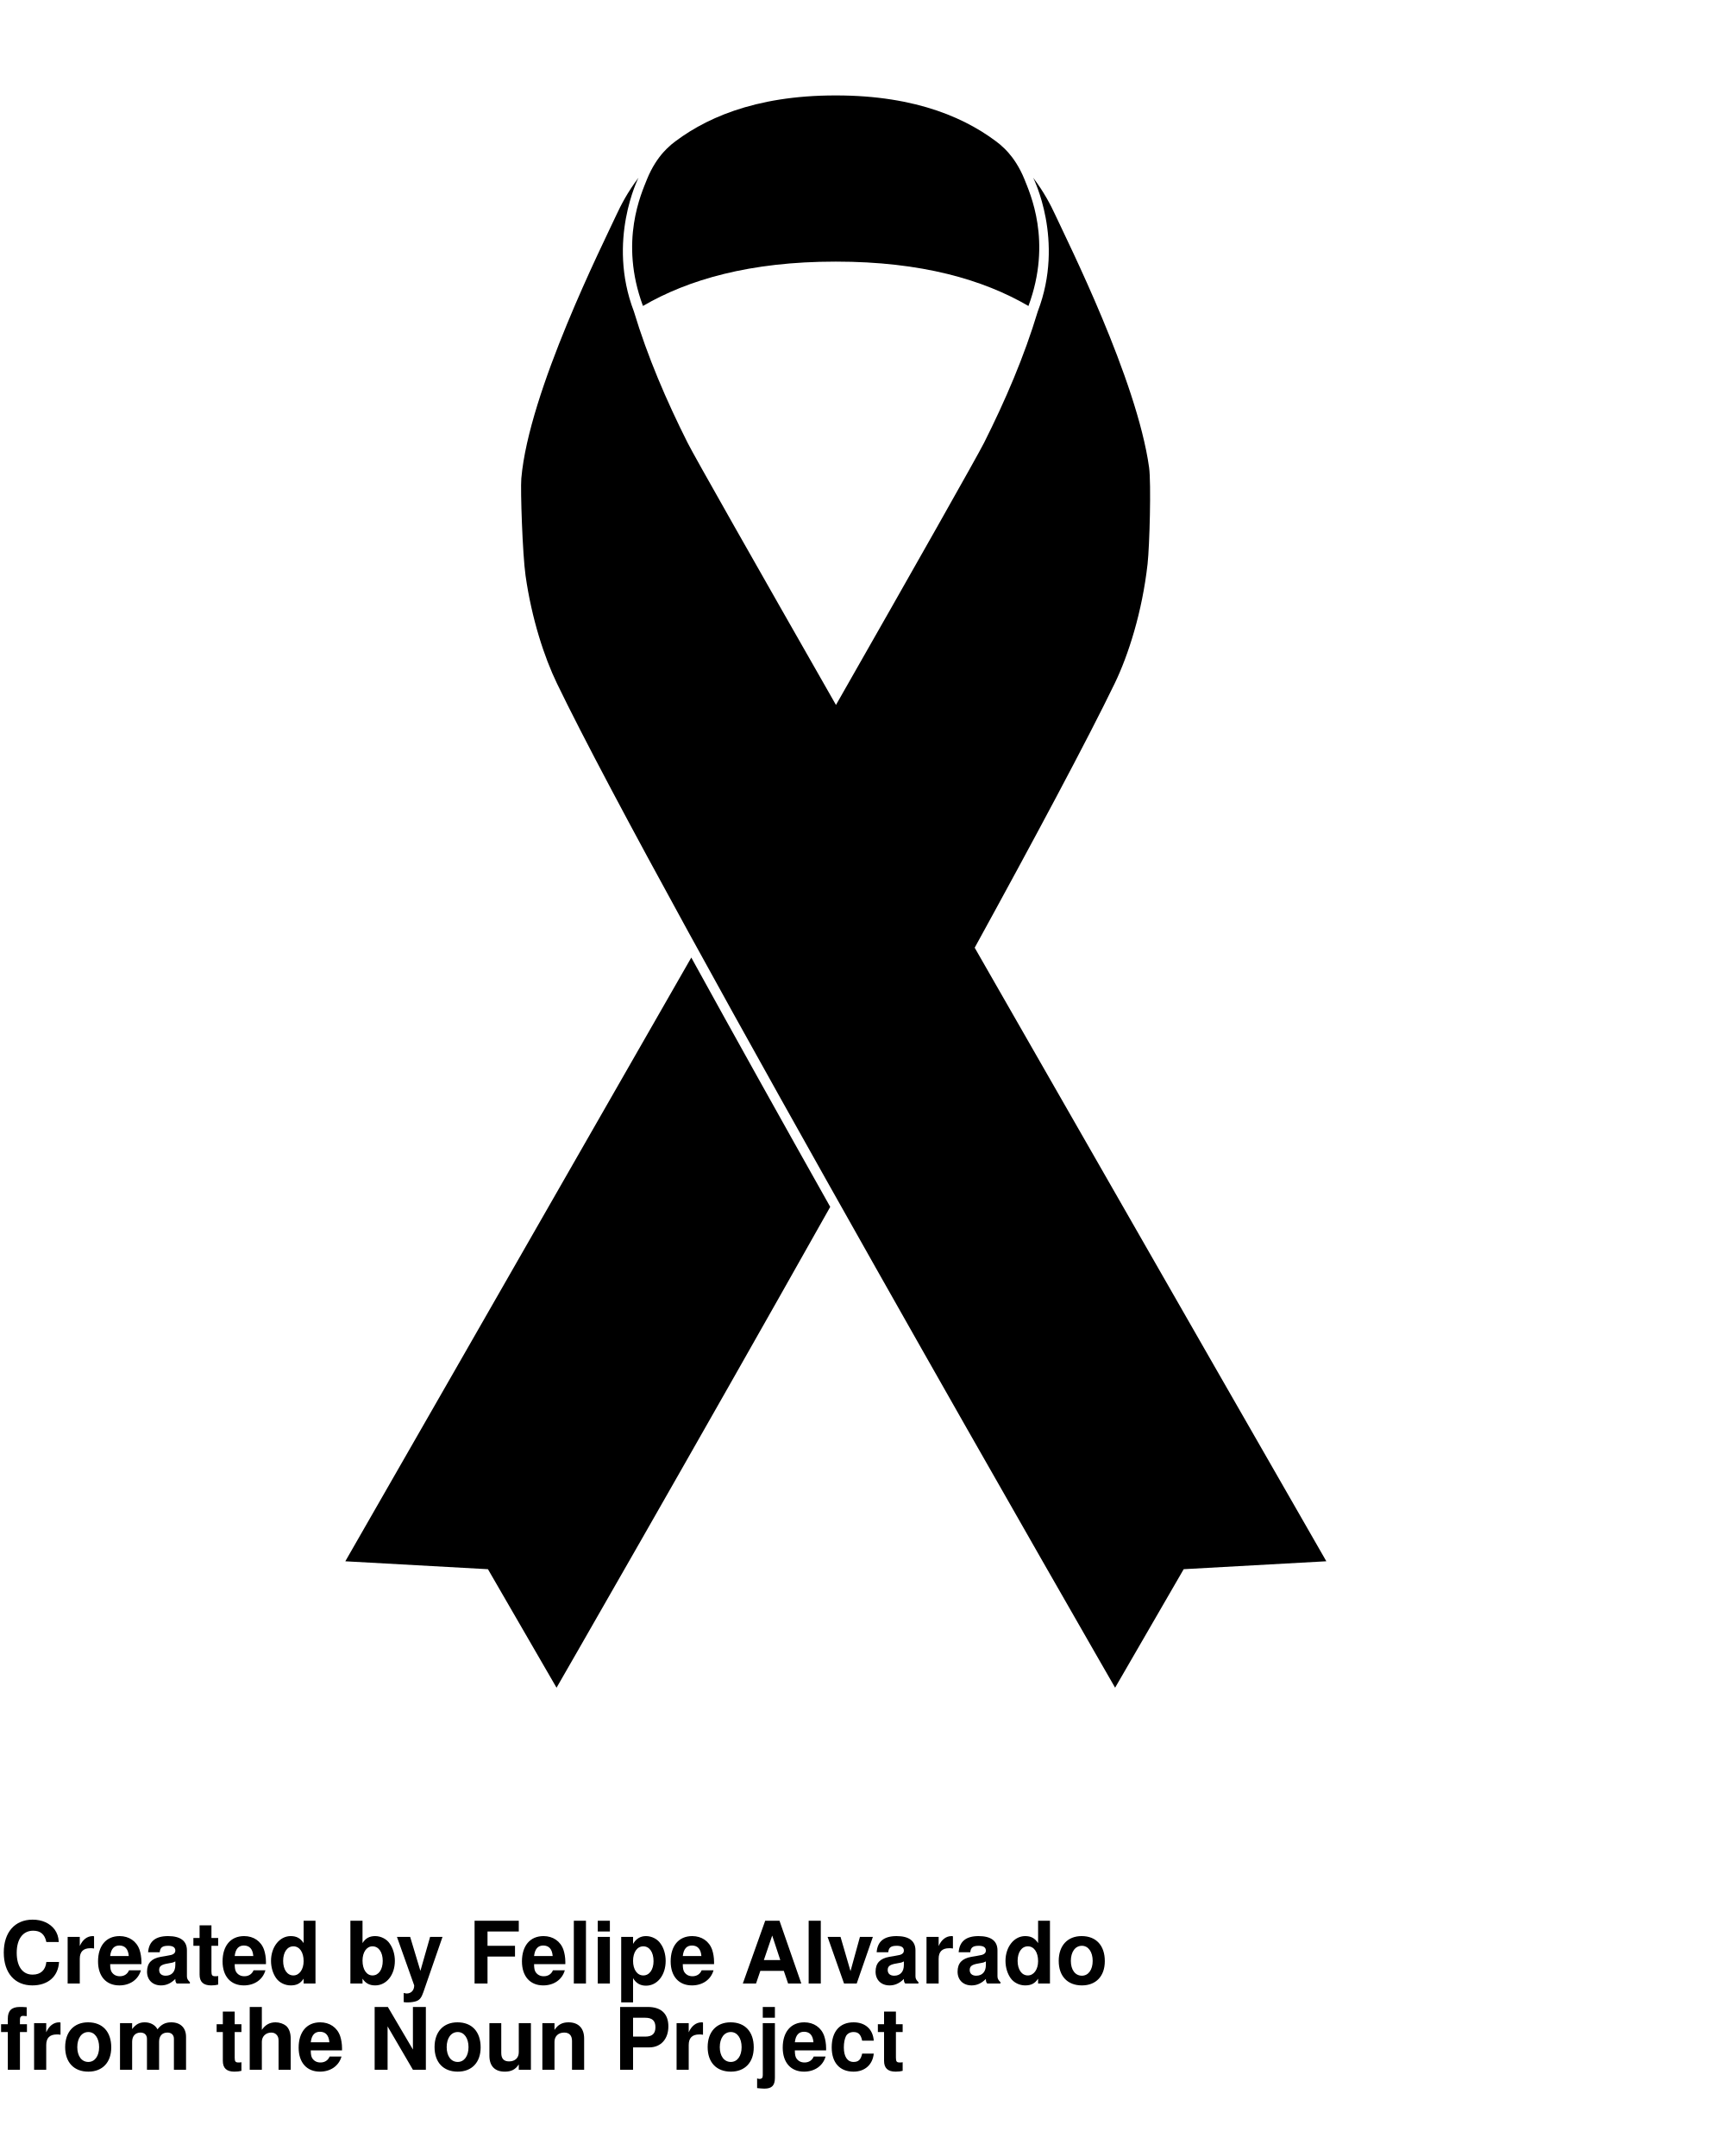
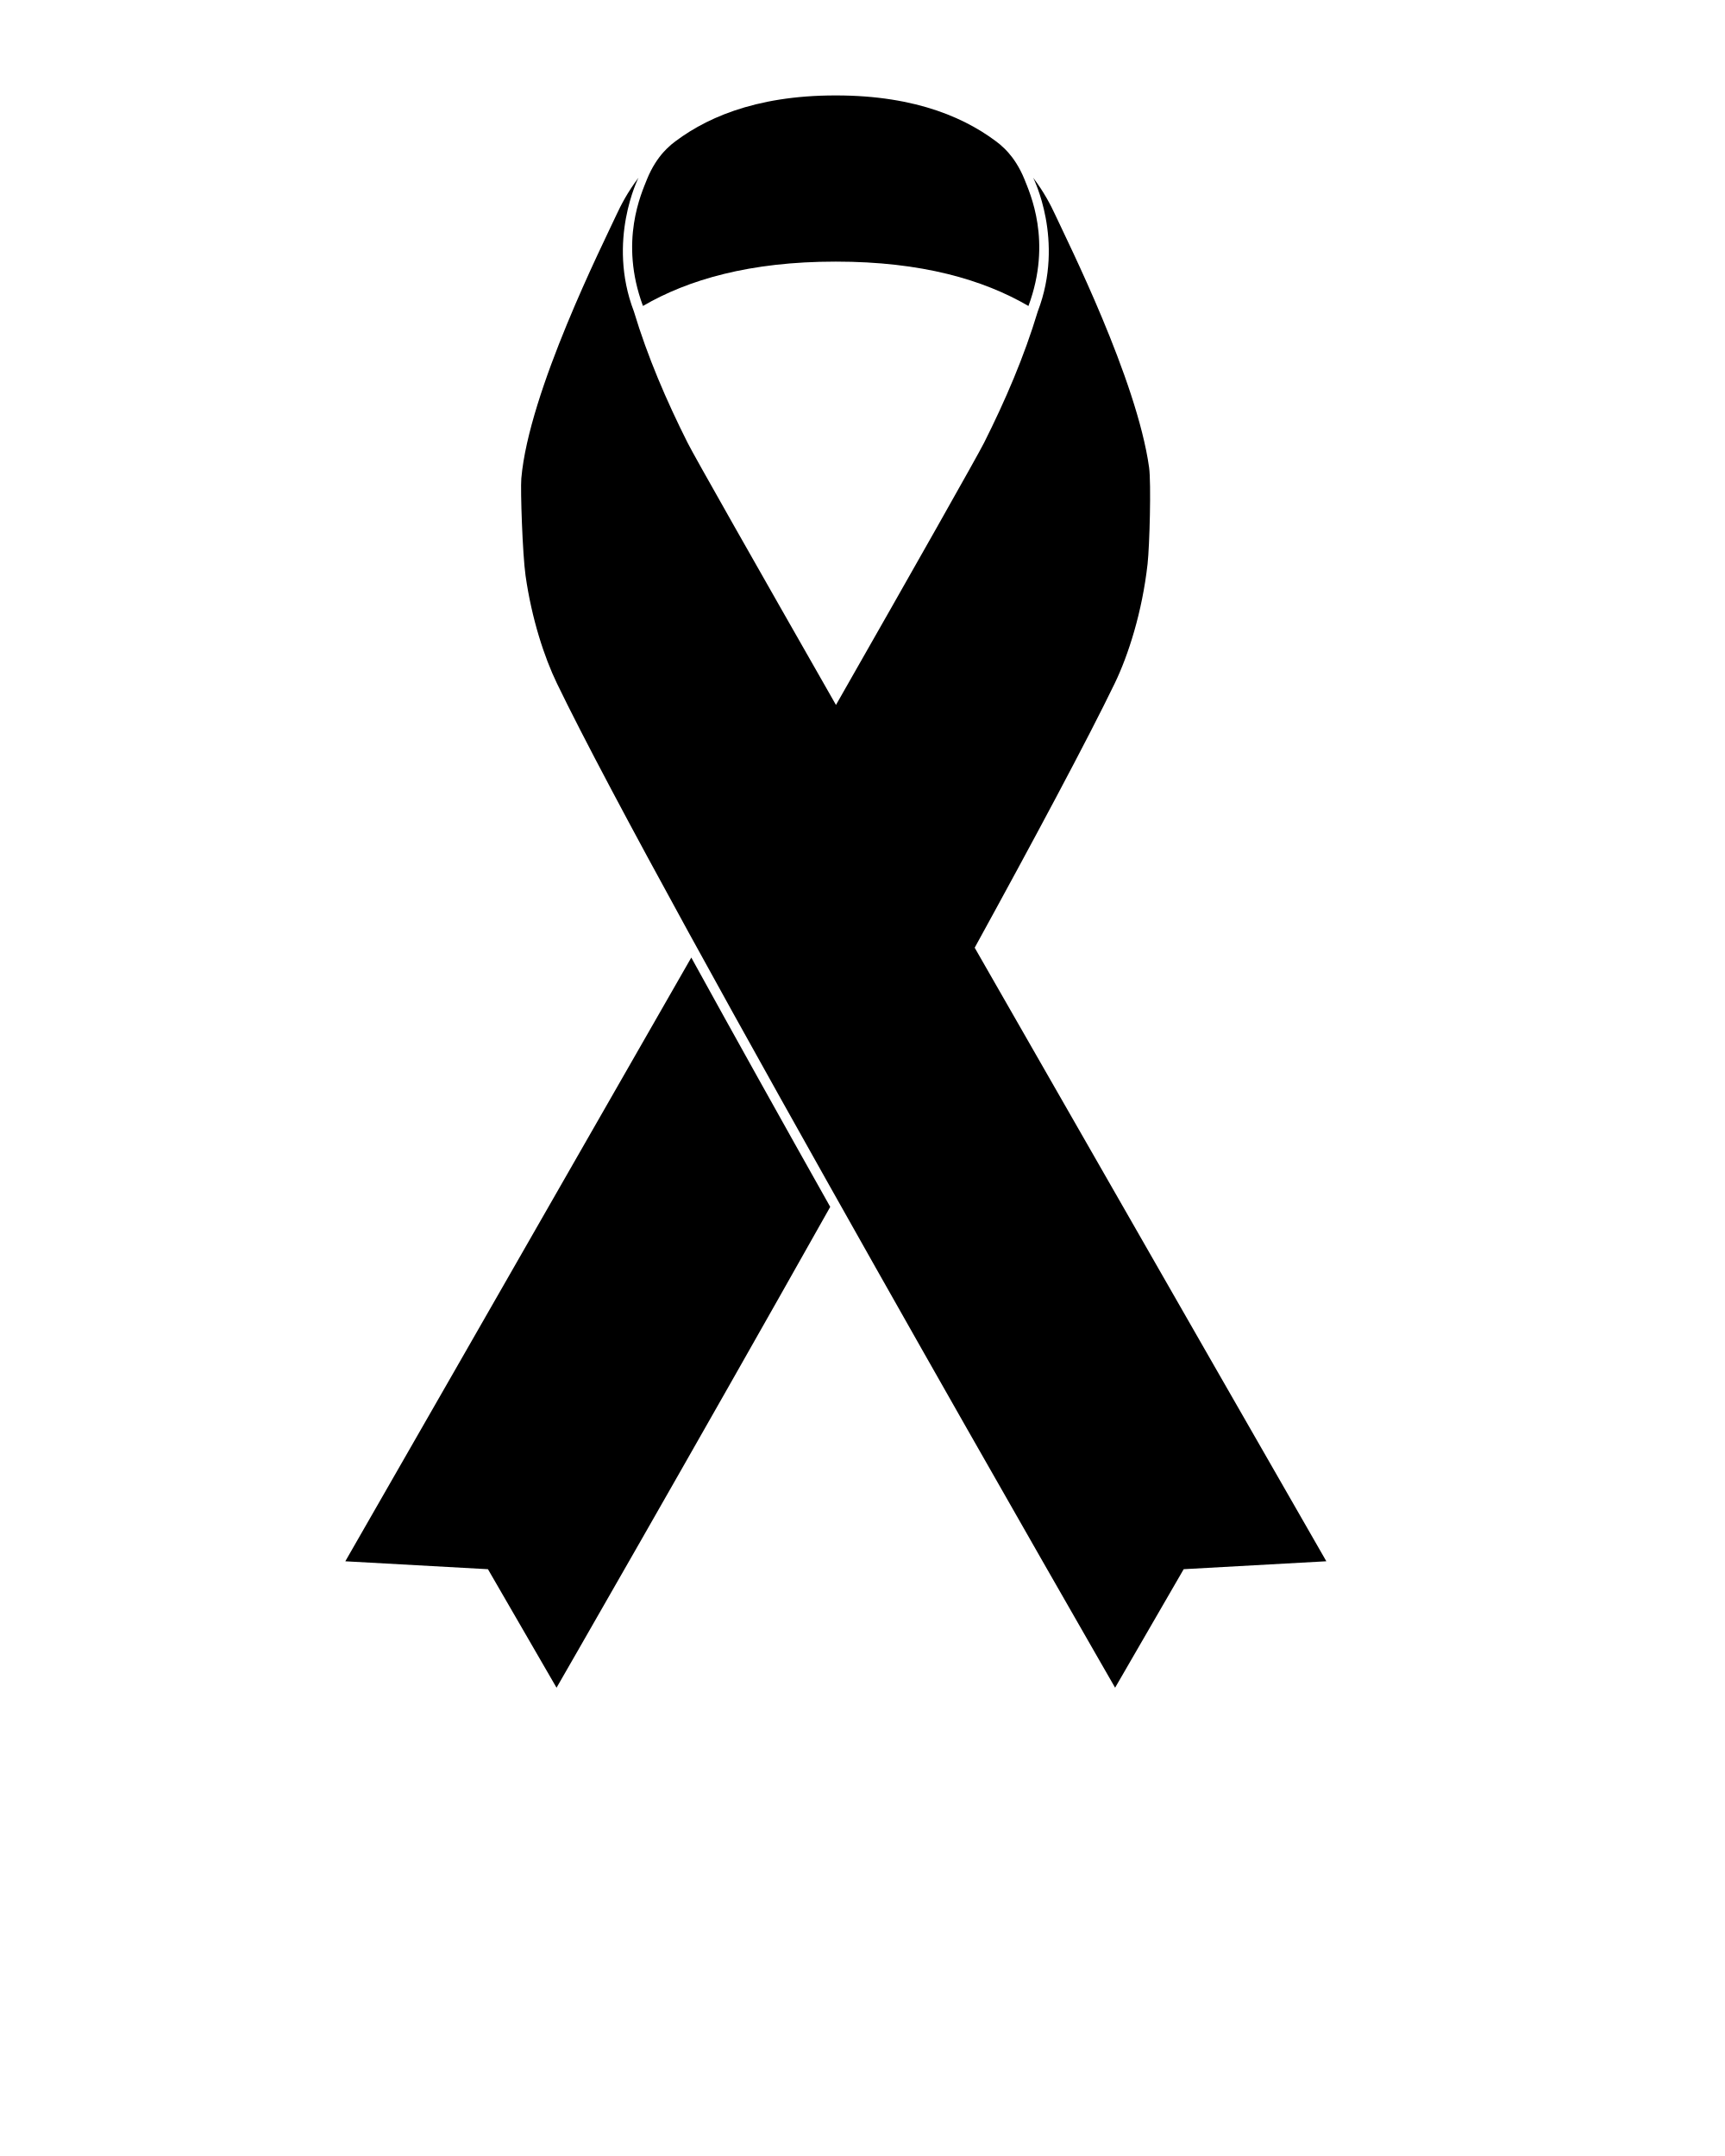
<svg xmlns="http://www.w3.org/2000/svg" version="1.1" x="0px" y="0px" viewBox="0 0 100 125" enable-background="new 0 0 100 100" xml:space="preserve">
  <g>
    <path d="M37.273,17.738c2.616-1.525,6.204-2.57,11.154-2.57v0.001c0.006,0,0.012,0,0.018,0c0.006,0,0.012,0,0.018,0v-0.001   c4.952,0,8.541,1.045,11.157,2.572c1.394-3.759,0.074-6.561-0.229-7.34c-0.585-1.446-1.437-2.024-1.437-2.024l0.136,0.092   c-1.929-1.573-4.927-2.935-9.626-2.935c-0.006,0-0.012,0-0.018,0.001c-0.006,0-0.011-0.001-0.018-0.001   c-4.711,0-7.712,1.369-9.64,2.947l0.153-0.104c0,0-0.853,0.578-1.437,2.024C37.2,11.179,35.879,13.98,37.273,17.738z" />
    <path d="M56.504,54.946c3.394-6.182,6.573-12.125,8.121-15.333c0.784-1.624,1.588-4.122,1.901-6.916   c0.116-1.035,0.214-4.688,0.088-5.596c-0.712-5.1-4.712-13.067-5.445-14.655c-0.246-0.532-0.64-1.304-1.275-2.141   c0,0,1.846,3.635,0.268,7.748c-0.794,2.634-1.879,5.157-3.114,7.617c-0.374,0.746-4.047,7.244-8.586,15.201   c-4.712-8.259-8.219-14.436-8.602-15.201c-1.235-2.46-2.32-4.984-3.114-7.617c-1.577-4.113,0.268-7.748,0.268-7.748   c-0.635,0.837-1.029,1.609-1.275,2.141c-0.764,1.656-5.082,10.247-5.518,15.292c-0.057,0.655,0.07,4.392,0.245,5.629   c0.357,2.521,1.095,4.753,1.816,6.246c6.088,12.62,32.362,58.236,32.362,58.236l3.976-6.871l8.269-0.459   C76.887,90.52,66.344,72.146,56.504,54.946z" />
    <path d="M20.018,90.52l8.269,0.459l3.976,6.871c0,0,7.788-13.522,15.866-27.878c-2.756-4.899-5.539-9.884-8.054-14.455   C30.33,72.55,20.018,90.52,20.018,90.52z" />
  </g>
-   <text x="0" y="115" fill="#000000" font-size="5px" font-weight="bold" font-family="'Helvetica Neue', Helvetica, Arial-Unicode, Arial, Sans-serif">Created by Felipe Alvarado</text>
-   <text x="0" y="120" fill="#000000" font-size="5px" font-weight="bold" font-family="'Helvetica Neue', Helvetica, Arial-Unicode, Arial, Sans-serif">from the Noun Project</text>
</svg>
